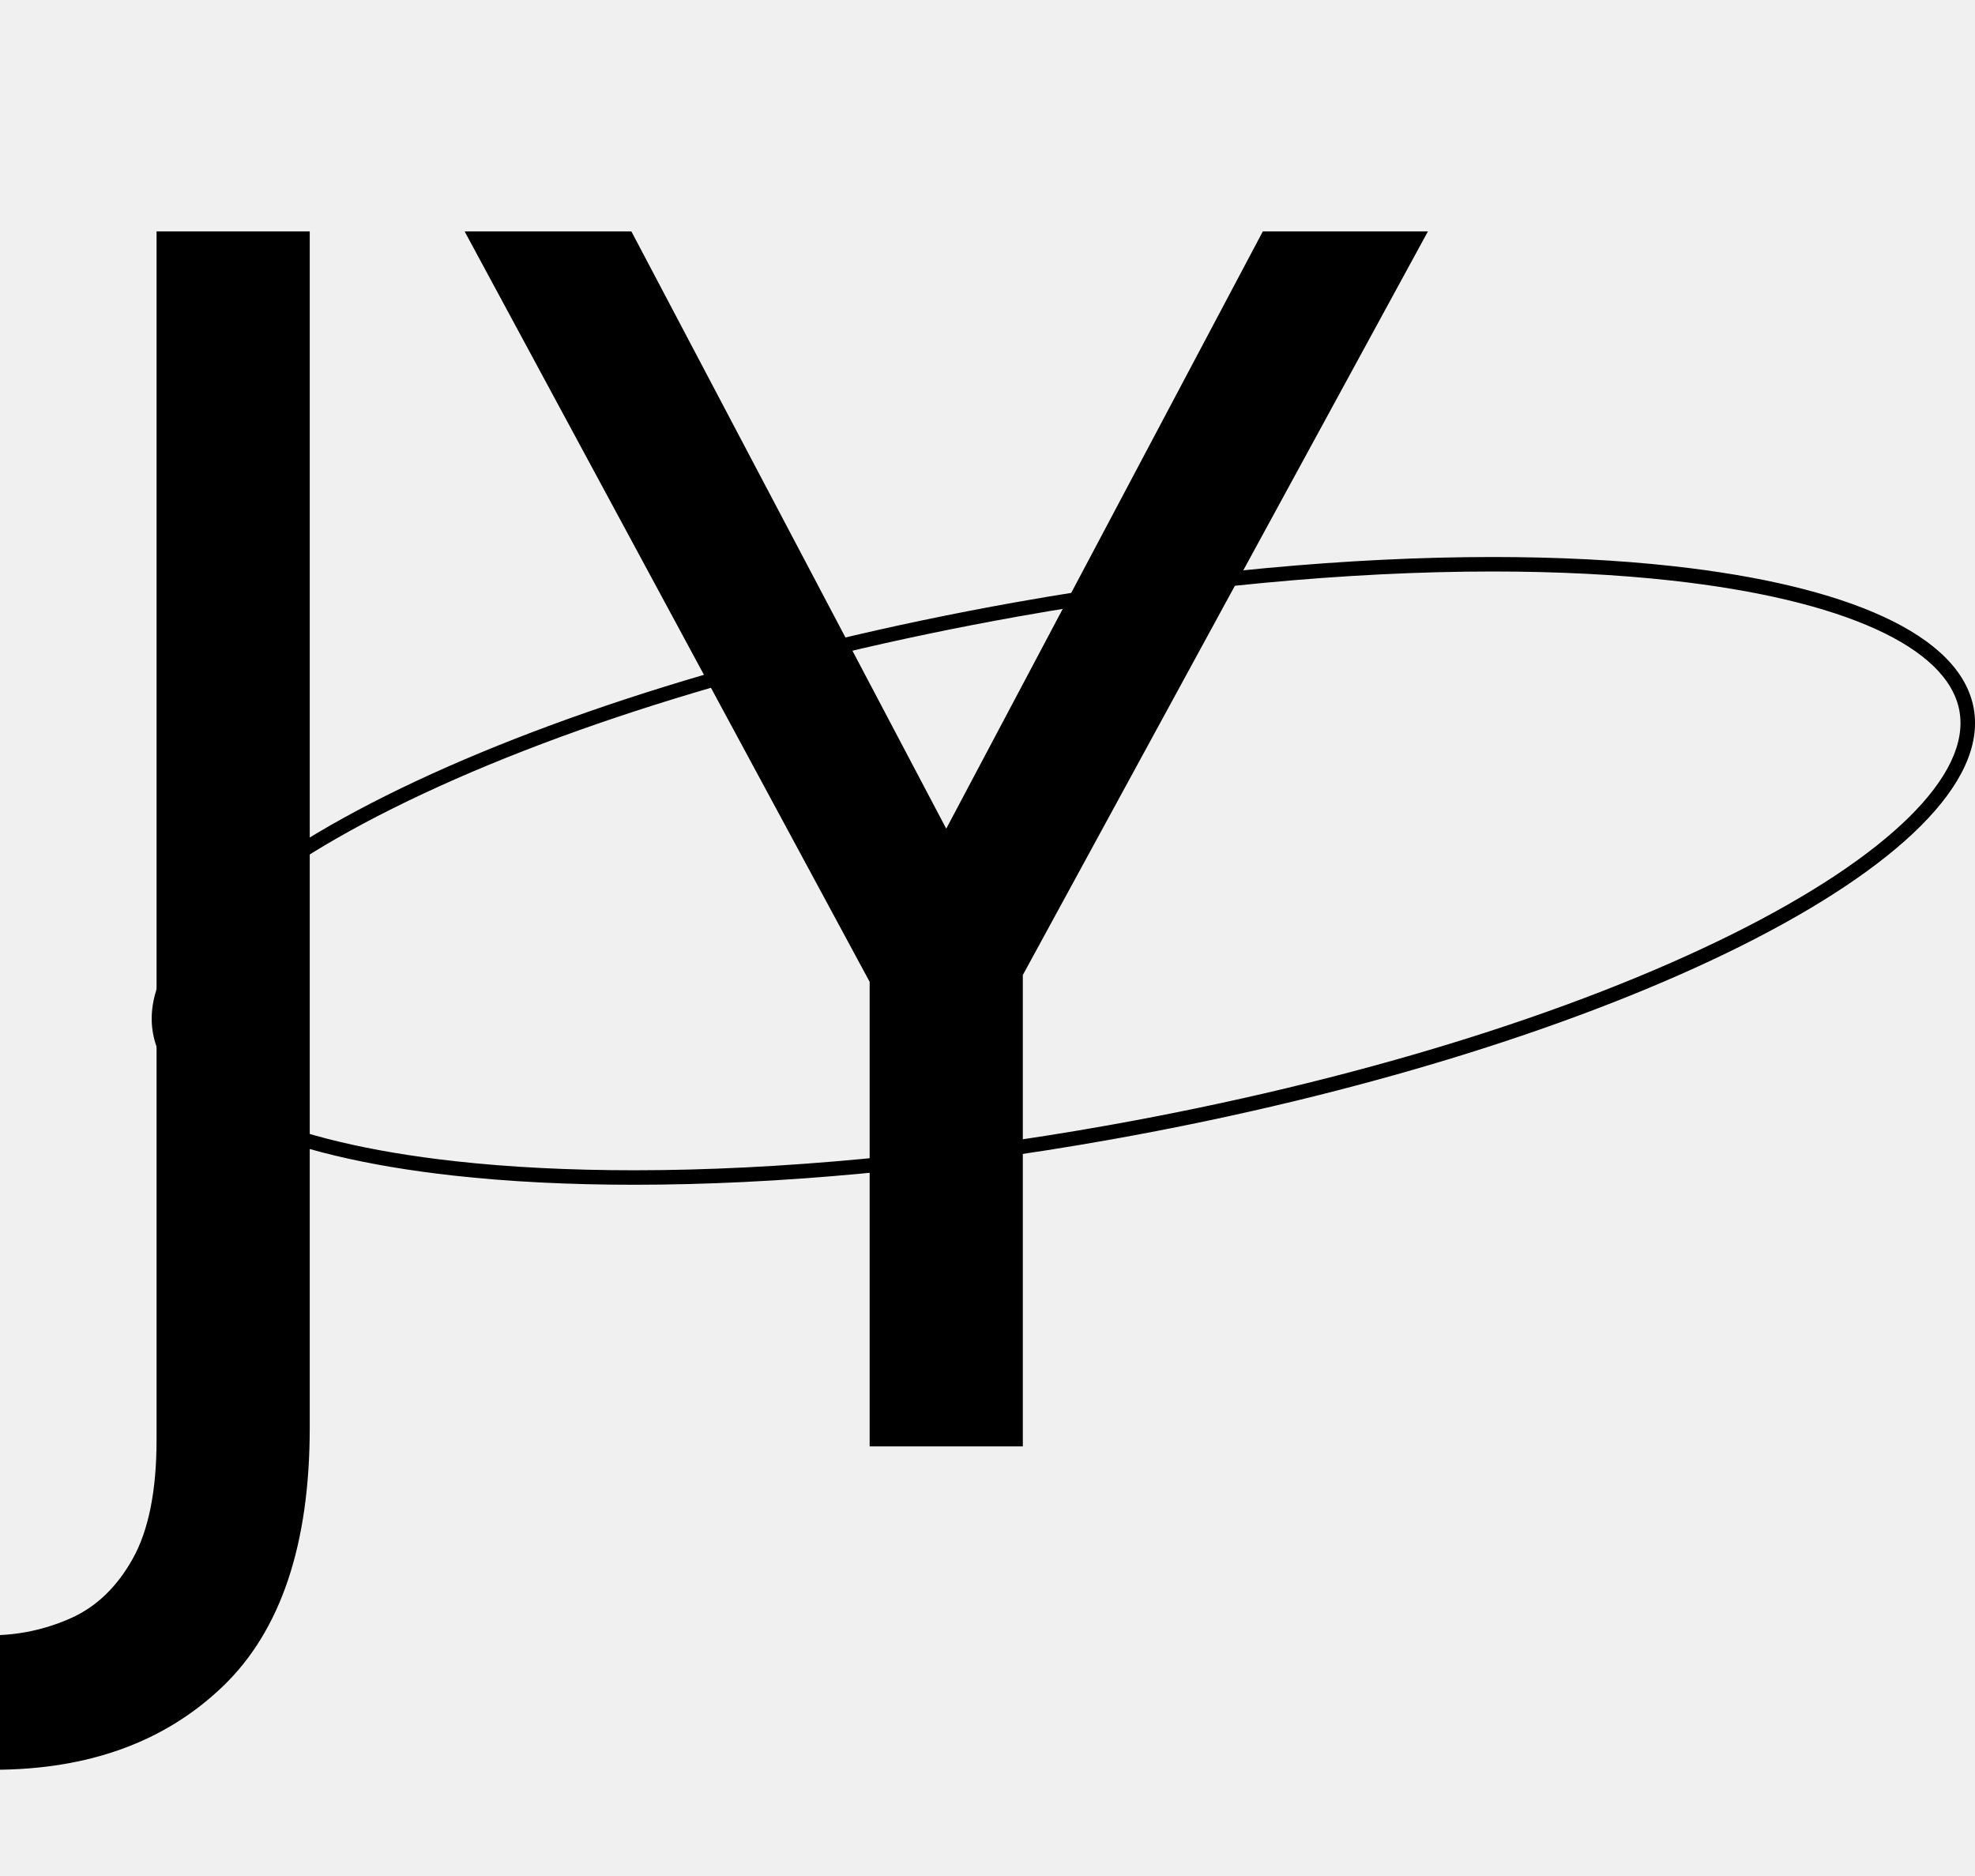
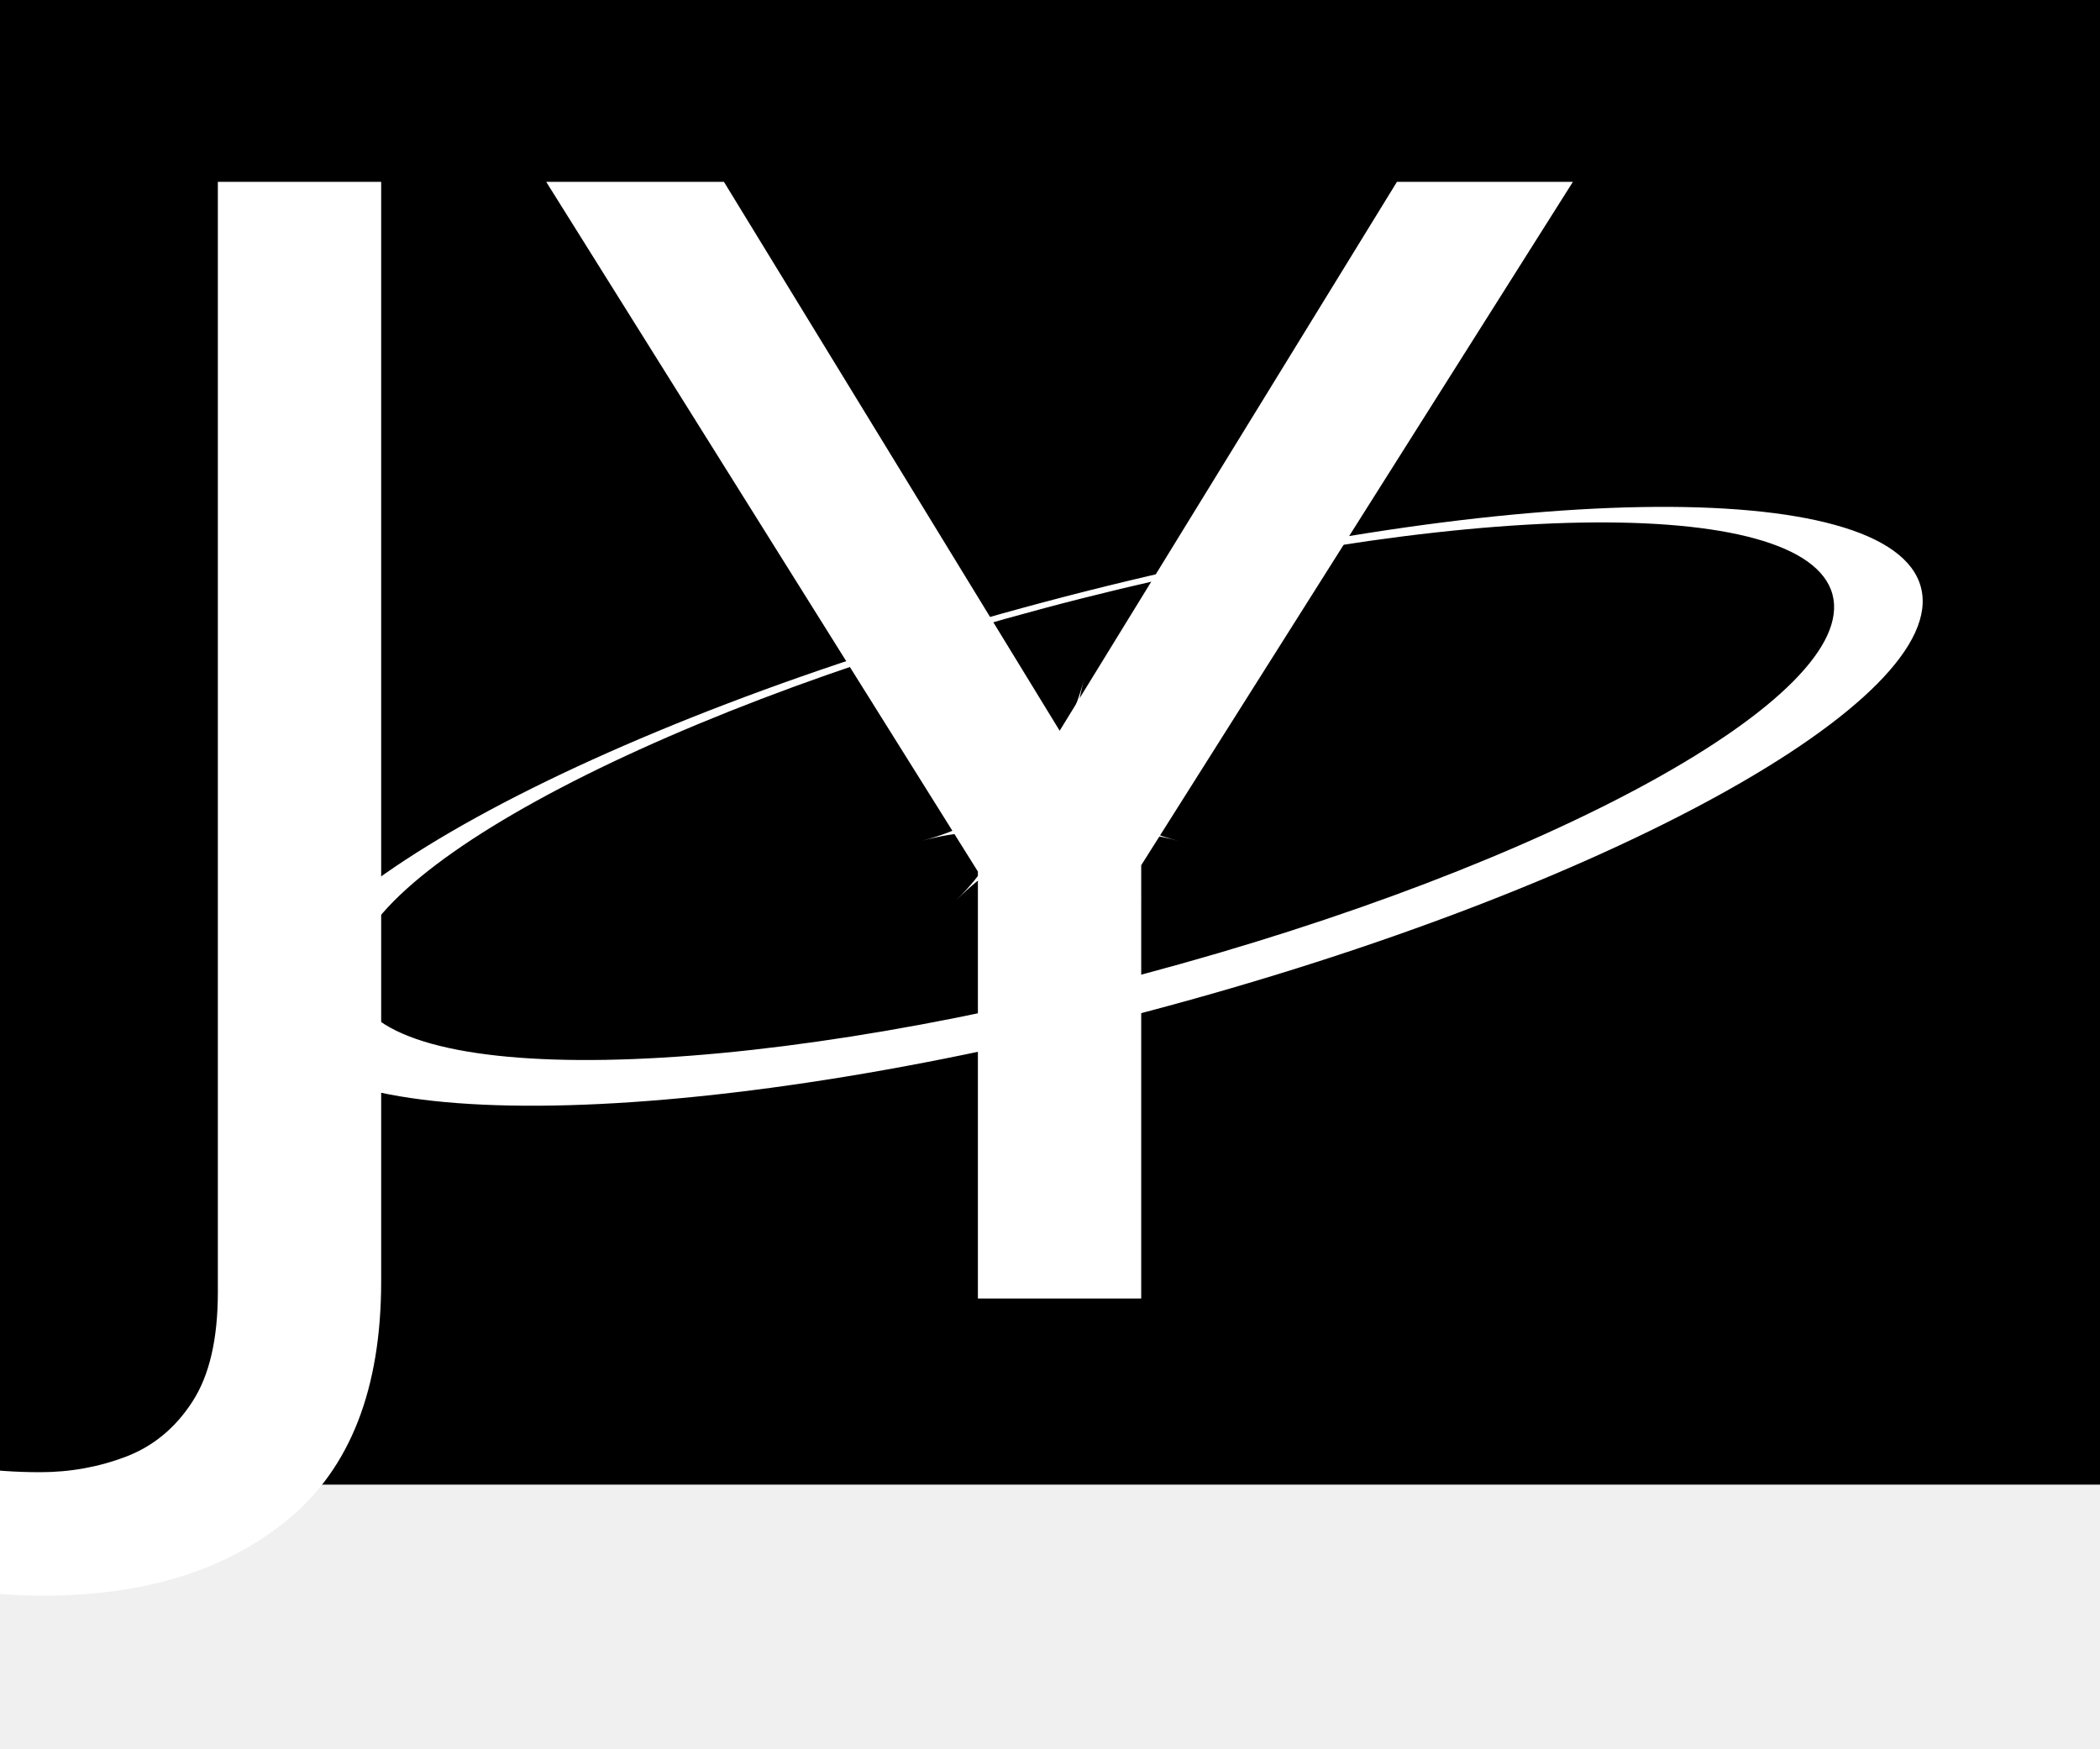
- <svg xmlns="http://www.w3.org/2000/svg" id="Layer_2" data-name="Layer 2" viewBox="0 0 408.98 388.38">
+ <svg xmlns="http://www.w3.org/2000/svg" id="Layer_2" data-name="Layer 2" viewBox="0 0 171.76 143.03">
  <defs>
    <style>
-       .cls-1 {
-         font-family: ArtheadRegular, Arthead;
-         font-size: 352.43px;
+       .cls-1, .cls-2 {
+         fill: #fff;
+       }
+ 
+       .cls-2 {
+         font-family: AvenirLTStd-Book, 'Avenir LT Std';
+         font-size: 127.9px;
      }
    </style>
  </defs>
  <g id="Layer_1-2" data-name="Layer 1">
-     <g>
-       <path d="M309.09,118.36c13.34,0,25.81,.63,37.06,1.88,35.52,3.94,57.25,13.79,59.61,27.03,2.36,13.24-14.62,29.99-46.59,45.97-33.48,16.73-79.51,30.86-129.59,39.8-34.24,6.11-68.23,9.33-98.28,9.33-13.34,0-25.82-.63-37.07-1.88-35.52-3.94-57.25-13.79-59.61-27.03s14.62-29.99,46.59-45.97c33.48-16.73,79.51-30.86,129.59-39.8,34.24-6.11,68.23-9.33,98.29-9.33h0m0-3c-29.33,0-63.18,3.03-98.81,9.38-52.06,9.28-98.08,23.92-130.4,40.07-32.32,16.15-50.94,33.82-48.2,49.18,2.74,15.36,26.32,25.5,62.23,29.48,11.33,1.26,23.88,1.9,37.4,1.9,29.33,0,63.18-3.03,98.81-9.38,52.06-9.28,98.08-23.92,130.4-40.07,32.32-16.15,50.94-33.82,48.2-49.18-2.74-15.36-26.32-25.5-62.23-29.48-11.33-1.26-23.88-1.9-37.4-1.9h0Z" />
-       <text class="cls-1" transform="translate(0 299.56)">
-         <tspan x="0" y="0">JY</tspan>
-       </text>
-     </g>
+     <rect width="171.76" height="121.42" />
+     <text class="cls-2" transform="translate(4.17 106.2) scale(1.16 1)">
+       <tspan x="0" y="0">JY</tspan>
+     </text>
+     <path class="cls-1" d="M85.33,49.26c-37.19,9.9-65.35,25.4-62.9,34.61s34.59,8.66,71.78-1.24c37.19-9.9,65.35-25.4,62.9-34.61-2.45-9.22-34.59-8.66-71.78,1.24Zm8.1,30.43c-33.38,8.89-62.22,9.38-64.43,1.11-2.2-8.27,23.07-22.18,56.45-31.07,33.38-8.89,62.22-9.38,64.43-1.11,2.2,8.27-23.07,22.18-56.45,31.07Z" />
+     <path class="cls-1" d="M88.69,55.47c-1.72,6.41-3.9,6.41-5.62,0,1.72,6.41-.18,7.5-4.87,2.81,4.69,4.69,3.6,6.58-2.81,4.87,6.41,1.72,6.41,3.9,0,5.62,6.41-1.72,7.5,.18,2.81,4.87,4.69-4.69,6.58-3.6,4.87,2.81,1.72-6.41,3.9-6.41,5.62,0-1.72-6.41,.18-7.5,4.87-2.81-4.69-4.69-3.6-6.58,2.81-4.87-6.41-1.72-6.41-3.9,0-5.62-6.41,1.72-7.5-.18-2.81-4.87-4.69,4.69-6.58,3.6-4.87-2.81Z" />
  </g>
</svg>
